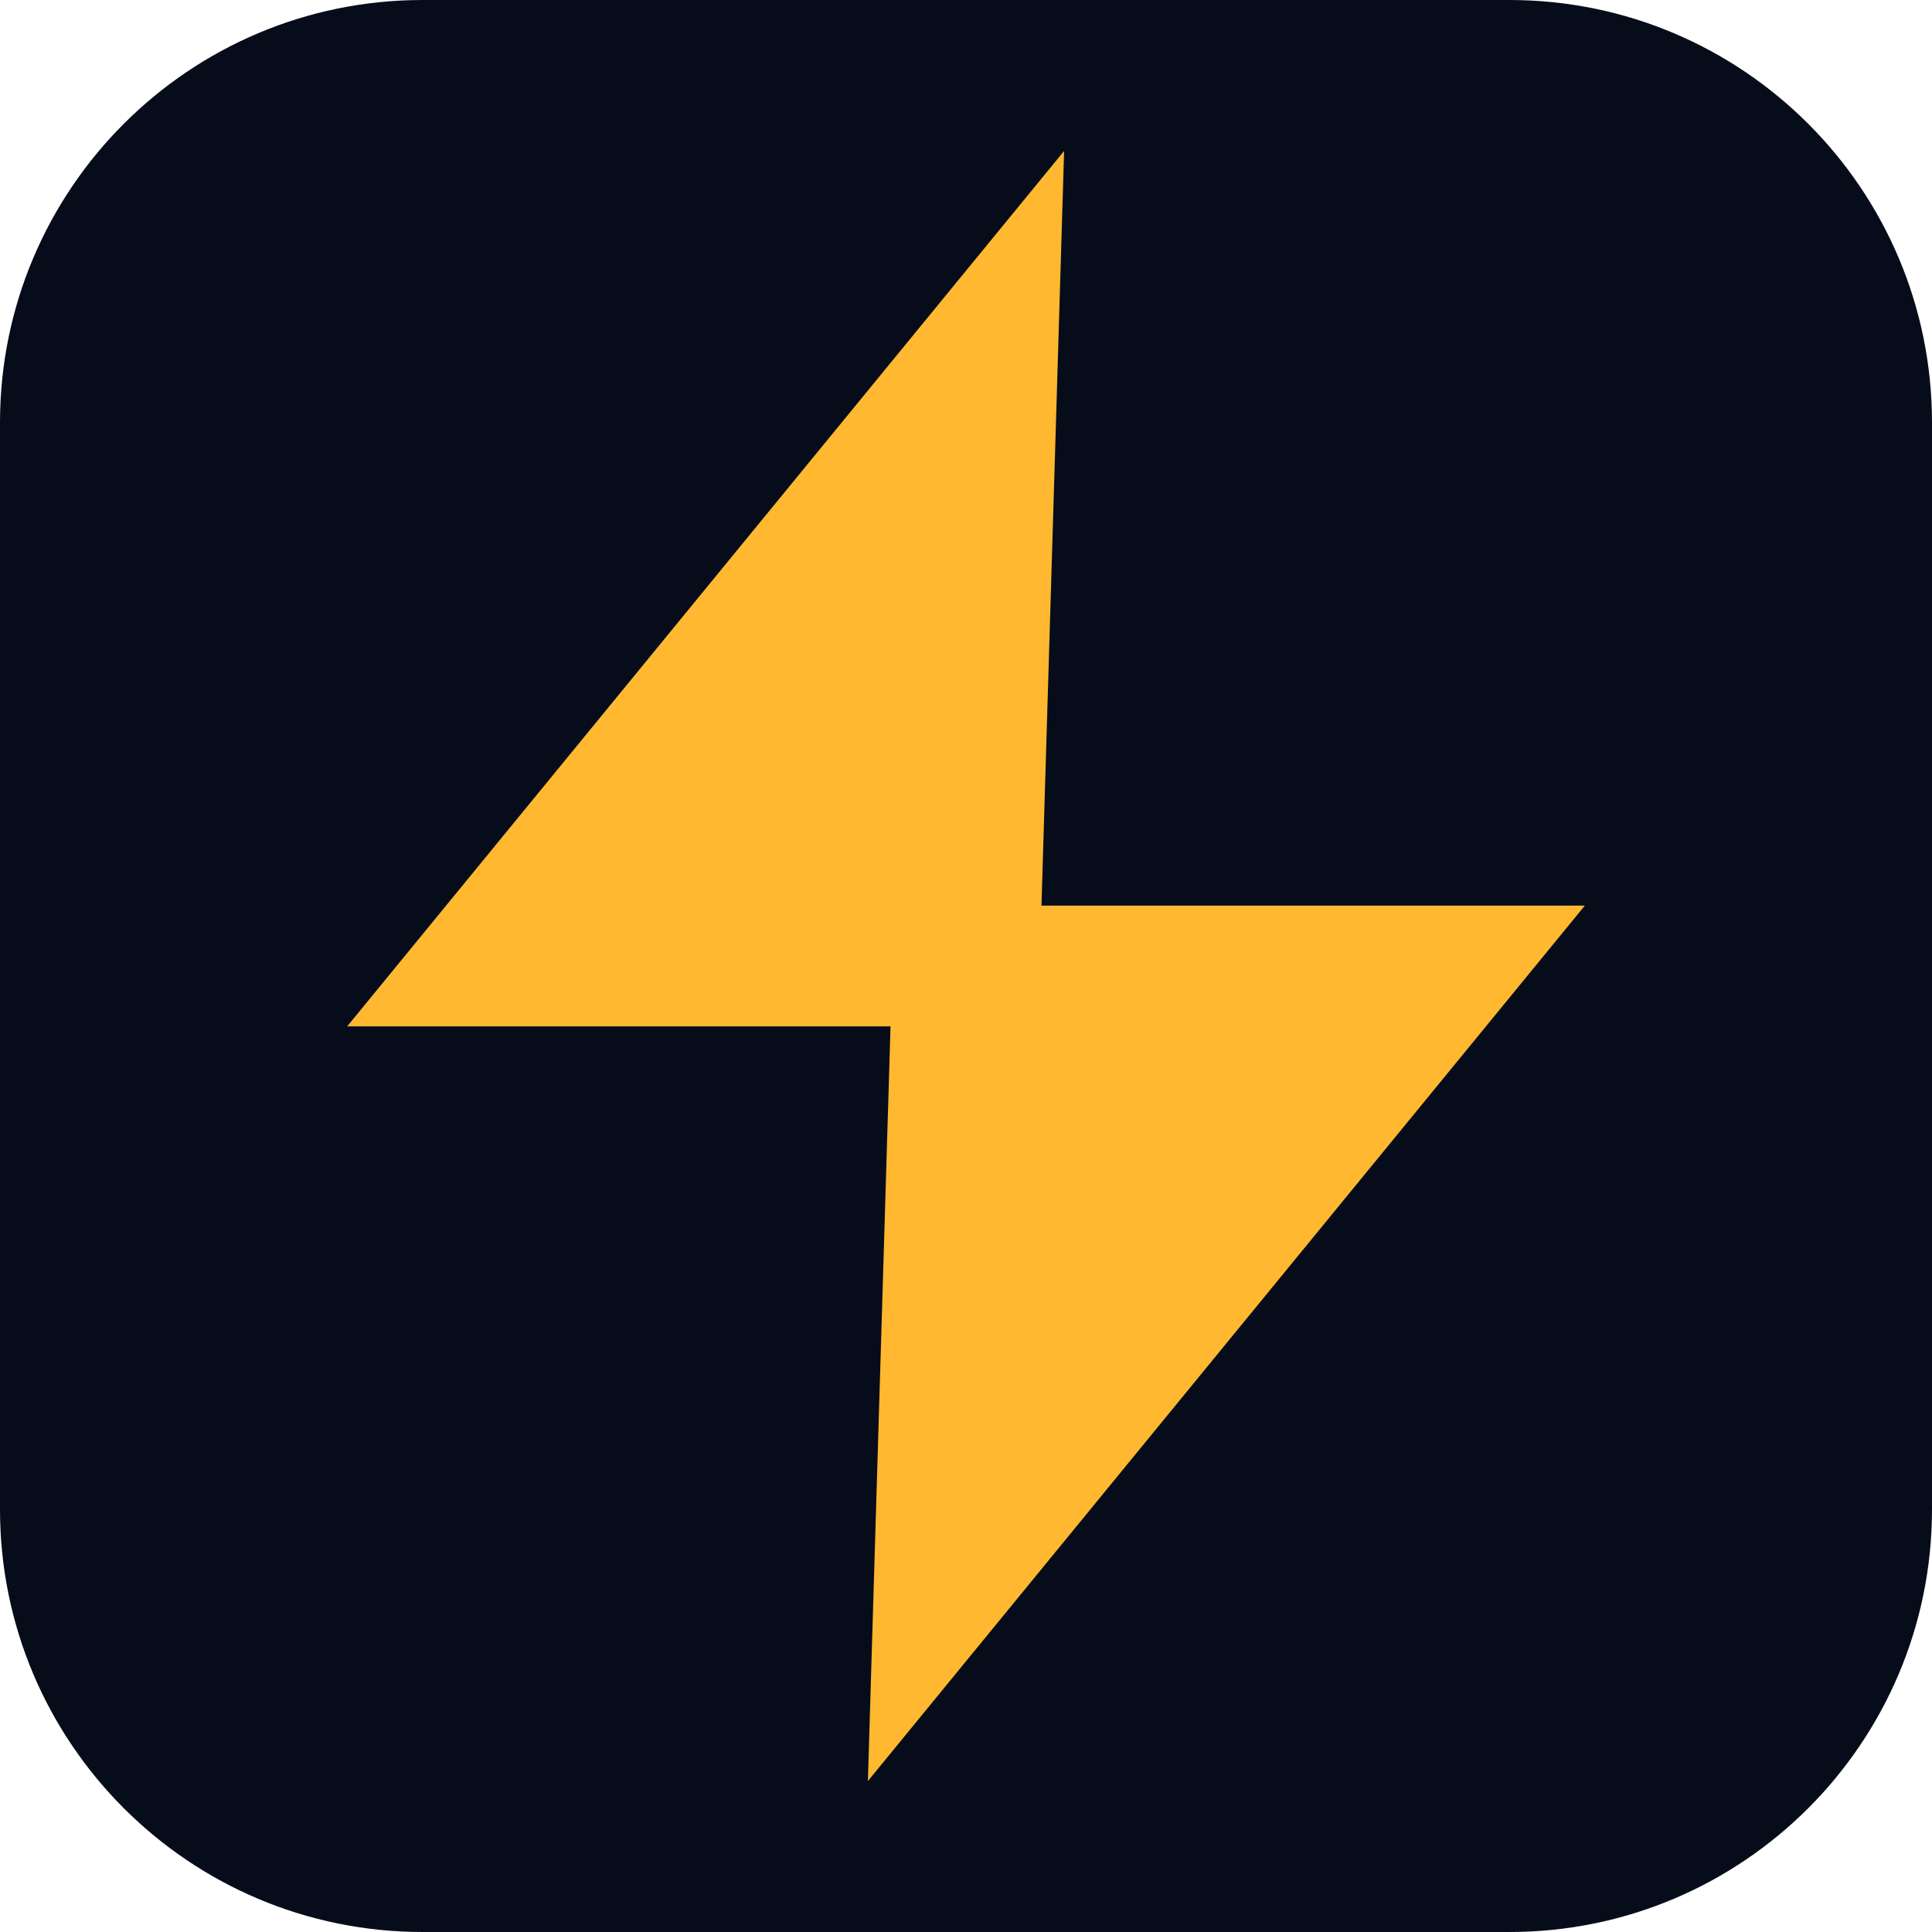
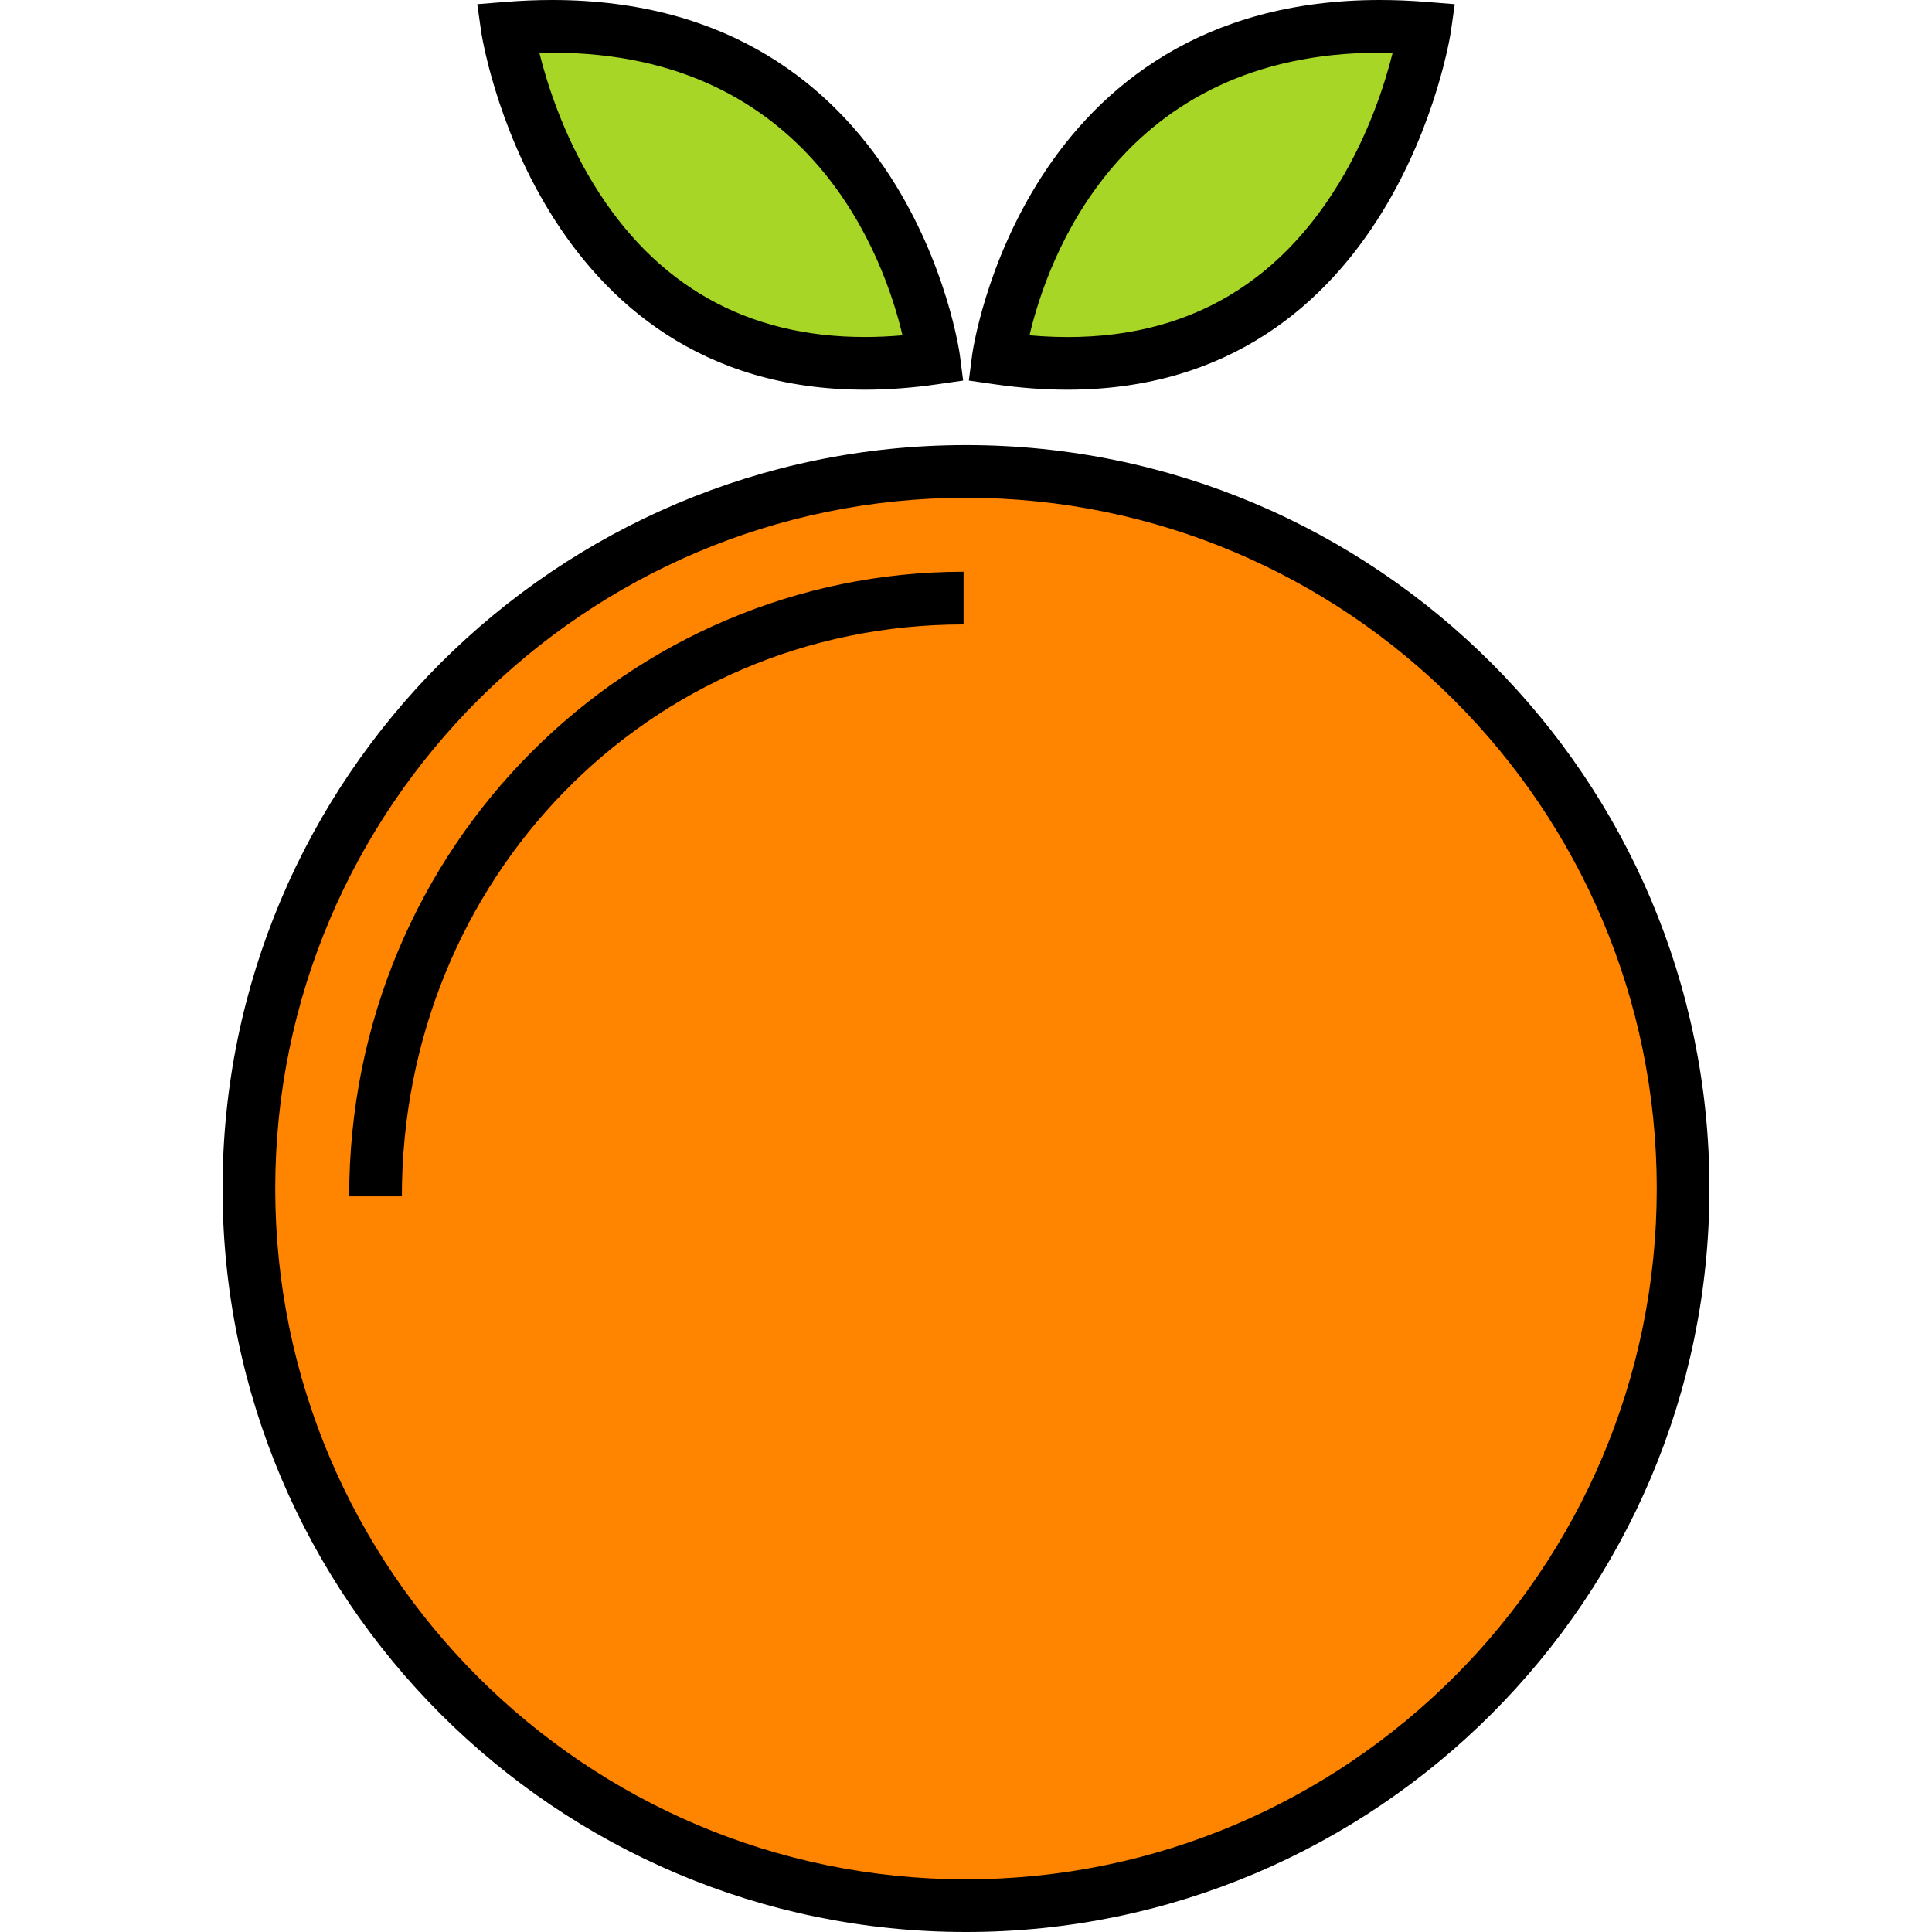
- <svg xmlns="http://www.w3.org/2000/svg" viewBox="0 0 512 512">
-   <rect width="512" height="512" rx="112" fill="#060c1a" />
-   <polygon points="282,40 92,272 236,272 230,472 420,240 276,240" fill="#ffb830" />
+ <svg xmlns="http://www.w3.org/2000/svg" width="512" height="512" viewBox="0 0 109.997 109.997" xml:space="preserve">
+   <g>
+     <g>
+       <g>
+         <g>
+           <circle style="fill:#FF8400;" cx="54.999" cy="67.669" r="40.828" />
+         </g>
+         <g>
+           <path d="M54.999,109.997c-23.34,0-42.328-18.988-42.328-42.328c0-23.341,18.988-42.329,42.328-42.329             c23.339,0,42.327,18.988,42.327,42.329C97.326,91.009,78.338,109.997,54.999,109.997z M54.999,28.34             c-21.686,0-39.328,17.642-39.328,39.329c0,21.686,17.643,39.328,39.328,39.328c21.686,0,39.327-17.643,39.327-39.328             C94.326,45.982,76.685,28.34,54.999,28.34z" />
+         </g>
+       </g>
+       <g>
+         <g>
+           <path d="M22.88,68.113h-3c0-20,15.98-35.562,34.98-35.562v3C36.859,35.551,22.88,50.113,22.88,68.113z" />
+         </g>
+       </g>
+     </g>
+     <g>
+       <g>
+         <g>
+           <path style="fill:#A8D626;" d="M56.837,20.394c0,0,2.648-20.536,24.278-18.788C81.115,1.605,78.005,23.452,56.837,20.394z" />
+         </g>
+         <g>
+           <path d="M60.764,22.188c-1.329,0-2.722-0.104-4.142-0.31l-1.462-0.211l0.189-1.465C55.375,20,58.189,0,78.56,0             c0.869,0,1.77,0.037,2.677,0.11l1.589,0.128l-0.225,1.579C82.571,2.02,79.483,22.188,60.764,22.188z M58.614,19.091             c7.803,0.689,13.702-2.241,17.606-8.641c1.73-2.836,2.637-5.712,3.069-7.44C79.044,3.003,78.801,3,78.56,3             C63.743,3,59.62,14.815,58.614,19.091z" />
+         </g>
+       </g>
+       <g>
+         <g>
+           <path style="fill:#A8D626;" d="M53.159,20.394c0,0-2.646-20.536-24.277-18.788C28.882,1.605,31.993,23.452,53.159,20.394z" />
+         </g>
+         <g>
+           <path d="M49.233,22.188L49.233,22.188C30.515,22.187,27.426,2.02,27.397,1.817l-0.225-1.579l1.589-0.128             C29.668,0.037,30.568,0,31.438,0c20.37,0,23.184,20,23.209,20.202l0.189,1.465l-1.462,0.211             C51.955,22.083,50.562,22.188,49.233,22.188z M30.708,3.01c0.433,1.727,1.339,4.604,3.069,7.44             c3.536,5.798,8.736,8.737,15.455,8.737h0.001c0.696,0,1.415-0.032,2.149-0.097C50.377,14.817,46.255,3,31.438,3             C31.196,3,30.953,3.003,30.708,3.01z" />
+         </g>
+       </g>
+     </g>
+   </g>
</svg>
